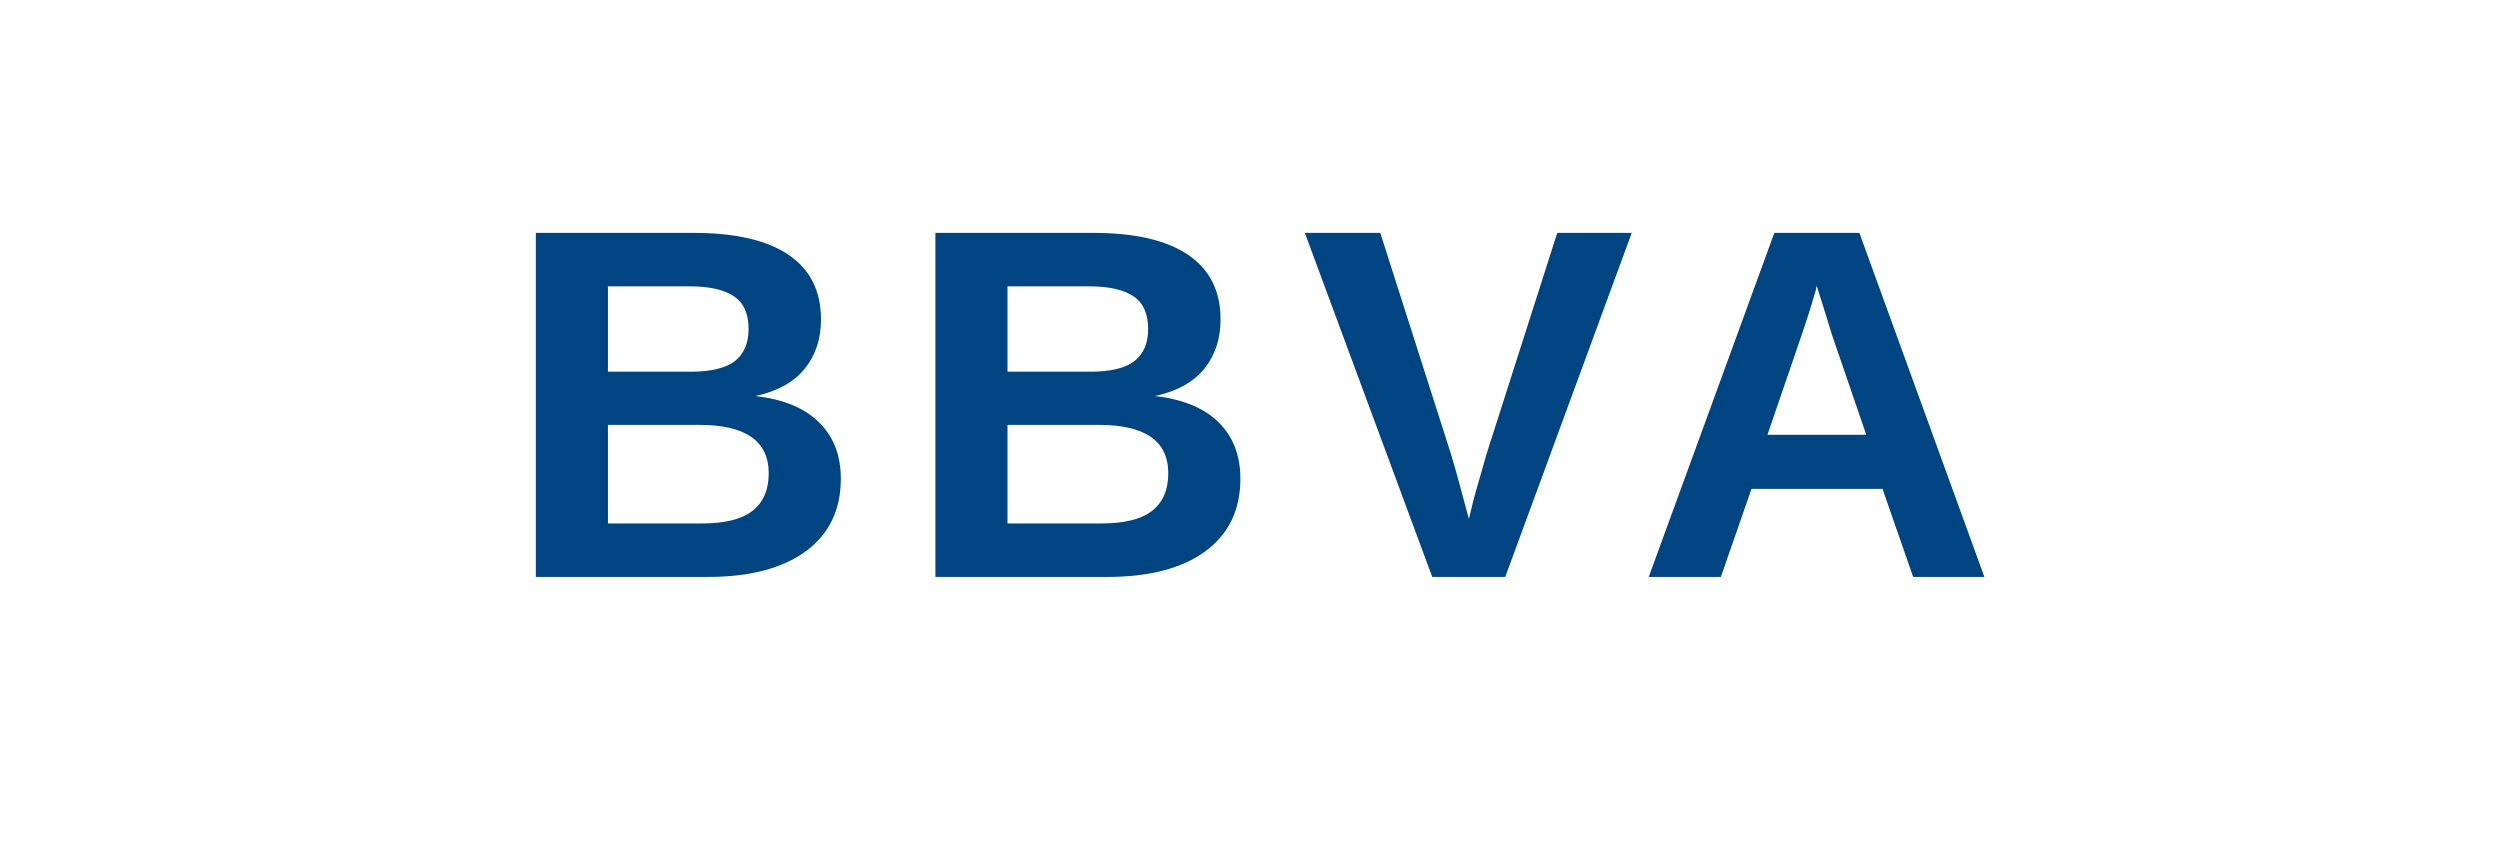
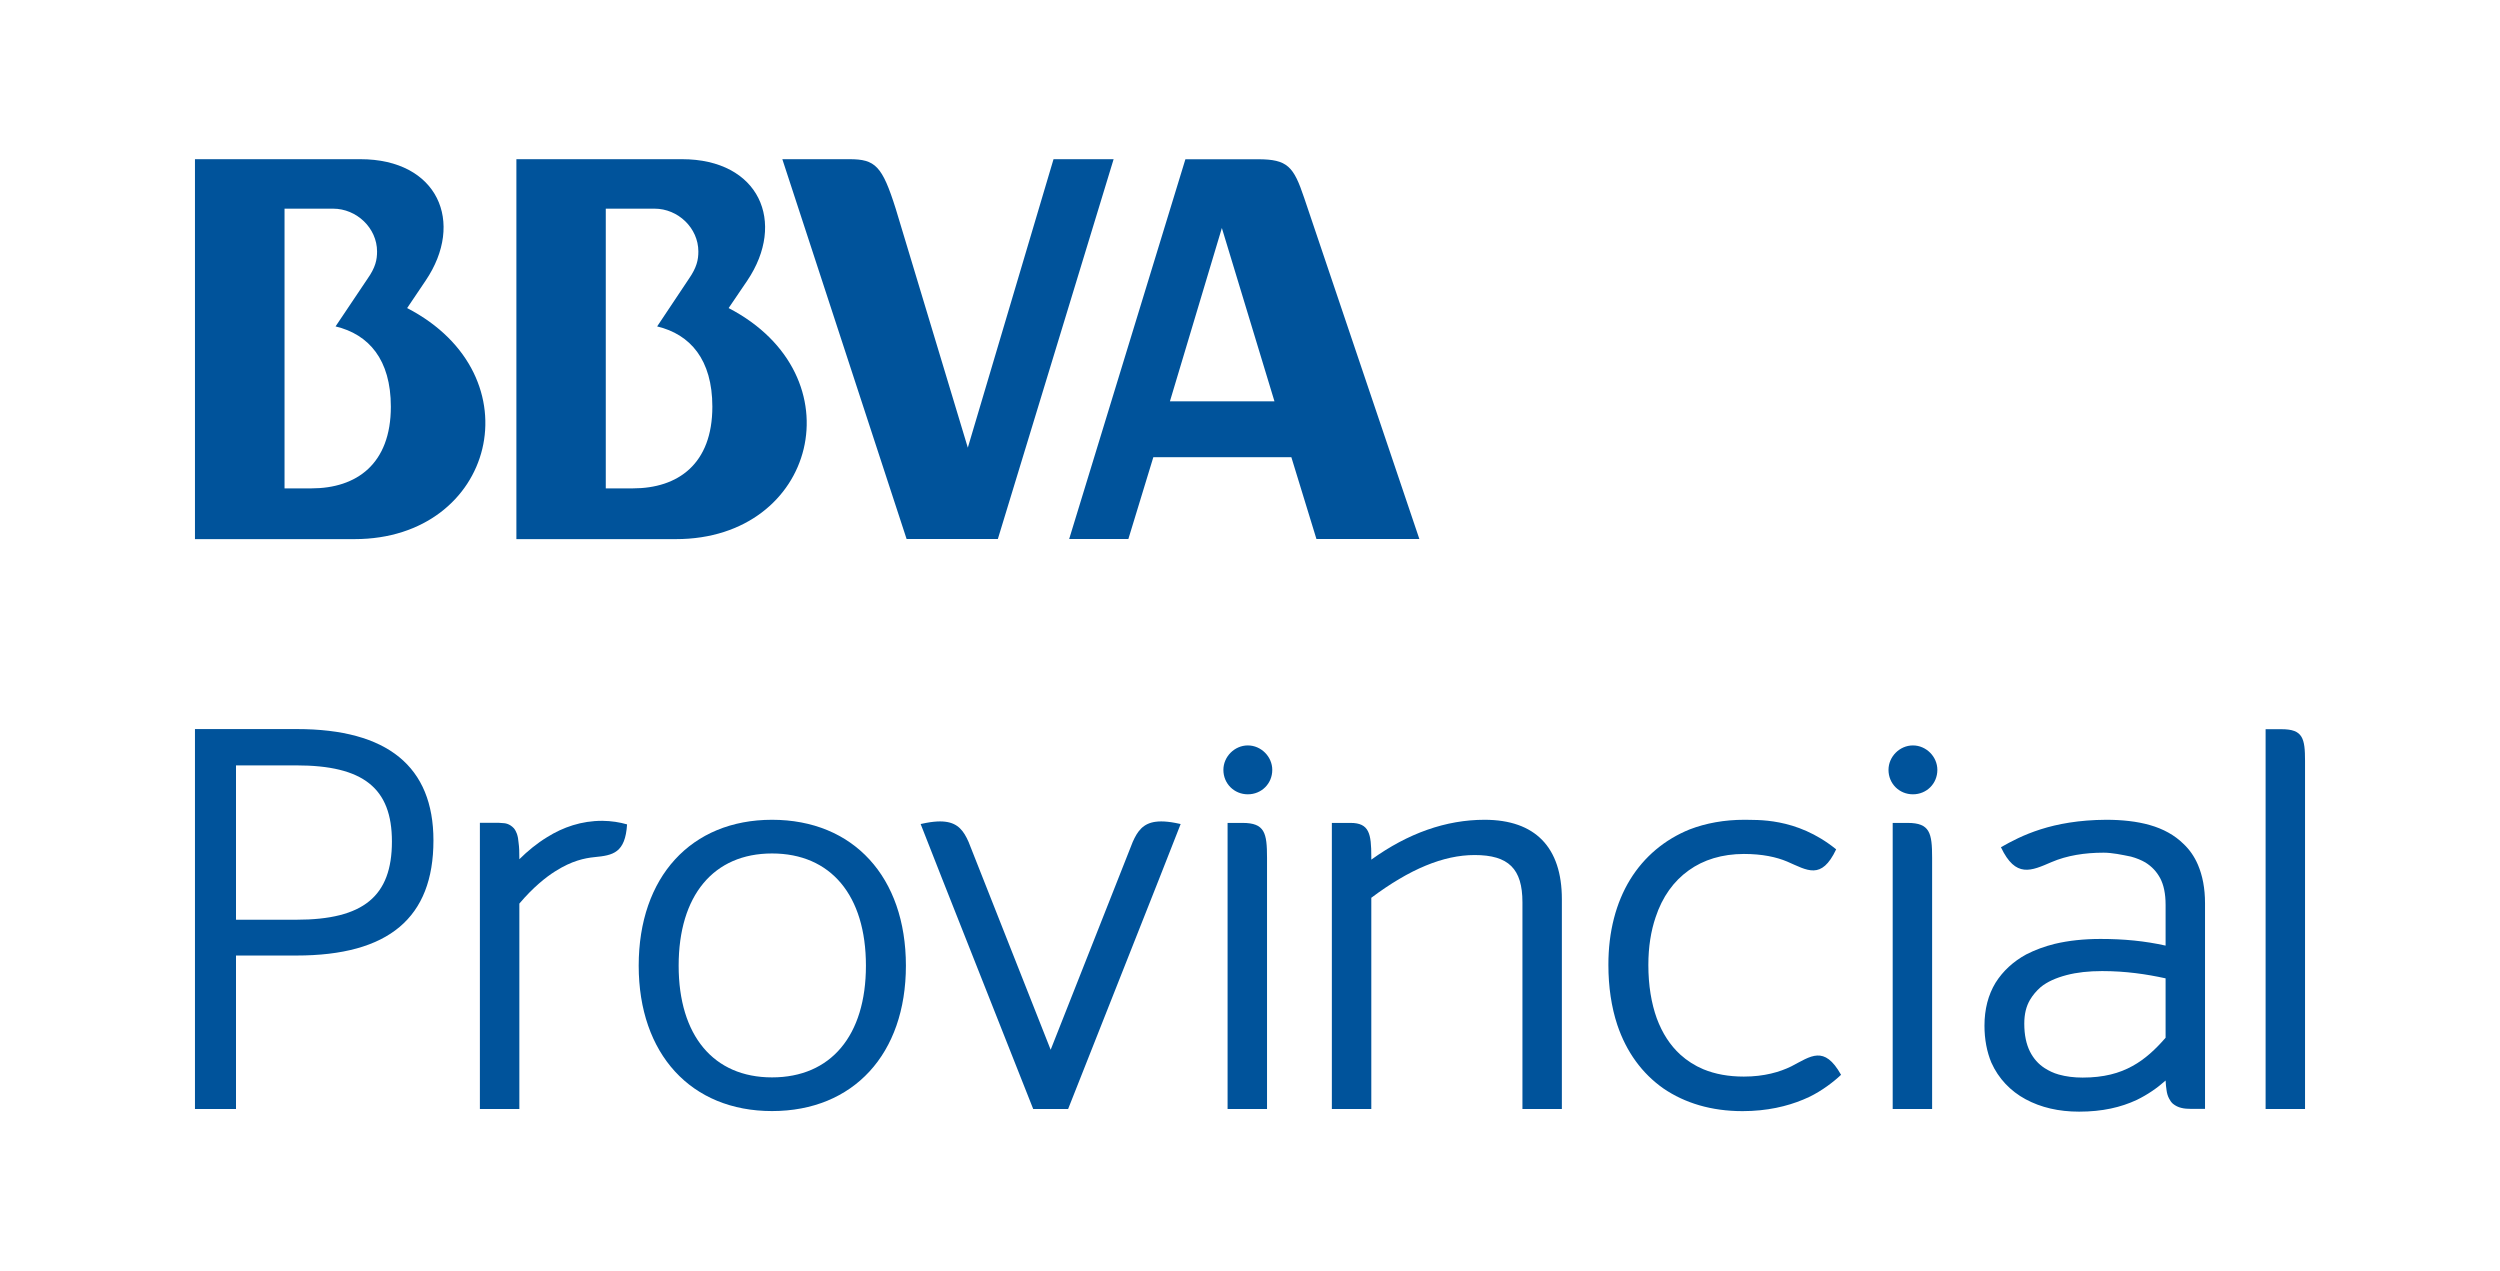
- <svg xmlns="http://www.w3.org/2000/svg" viewBox="0 0 130 44">
-   <text x="65" y="30" font-family="'Arial Black',Arial,sans-serif" font-size="26" font-weight="900" fill="#004481" text-anchor="middle" letter-spacing="2">BBVA</text>
+ <svg xmlns="http://www.w3.org/2000/svg" version="1.1" id="Layer_1" x="0px" y="0px" width="676.438px" height="343.857px" viewBox="0 0 676.438 343.857" enable-background="new 0 0 676.438 343.857" xml:space="preserve">
+   <g>
+     <g>
+       <path fill="#00539B" d="M318.002,222.658c-0.756-0.141-1.449-0.252-2.099-0.312c-1.226-0.125-2.27-0.119-3.187,0    c-3.386,0.439-4.918,2.475-6.232,5.467c-0.073,0.168-21.291,53.922-22.198,56.221l-0.005-0.008v0.008    c-0.906-2.299-22.132-56.053-22.205-56.221c-1.314-2.992-2.839-5.027-6.232-5.467c-0.915-0.119-1.96-0.125-3.181,0    c-0.652,0.061-1.349,0.172-2.093,0.312c-0.47,0.084-0.962,0.189-1.466,0.303l5.829,14.842l24.624,62.258l4.724,0.004v-0.004l0,0    h0.005v0.004l4.723-0.004l24.619-62.258l5.828-14.842C318.954,222.848,318.467,222.742,318.002,222.658z" />
+       <path fill="#00539B" d="M80.343,197.268H52.752v102.799h11.104v-41.525h16.342c24.954,0,37.081-10.186,37.081-31.139    C117.279,207.412,104.855,197.268,80.343,197.268z M80.198,248.855H63.856v-41.76h16.342c18.11,0,25.846,6.16,25.846,20.59    C106.044,242.529,98.309,248.855,80.198,248.855z" />
+       <path fill="#00539B" d="M208.89,221.812c-21.911,0-36.075,15.496-36.075,39.475c0,23.9,14.164,39.34,36.075,39.34    c22.012,0,36.226-15.439,36.226-39.34C245.115,237.309,230.901,221.812,208.89,221.812z M208.89,291.514    c-15.816,0-25.264-11.301-25.264-30.227c0-19.008,9.447-30.359,25.264-30.359c15.912,0,25.409,11.352,25.409,30.359    C234.299,280.213,224.802,291.514,208.89,291.514z" />
+       <g>
+         <g>
+           <path fill="#00539B" d="M516.176,222.66h-4.061v77.406h10.668v-67.961C522.783,225.396,522.191,222.66,516.176,222.66z" />
+           <path fill="#00539B" d="M517.59,214.92c3.707,0,6.611-2.896,6.611-6.607c0-3.588-3.027-6.619-6.611-6.619      c-3.586,0-6.609,3.031-6.609,6.619C510.98,212.023,513.881,214.92,517.59,214.92z" />
+         </g>
+         <path fill="#00539B" d="M617.365,197.305h-4.348v102.762h10.668v-94.17C623.686,199.793,623.117,197.305,617.365,197.305z" />
+         <path fill="#00539B" d="M594.697,233.965c-0.949-2.213-2.27-4.109-3.943-5.67c-2.361-2.332-5.447-4.027-9.051-5.051     c-3.492-1-7.502-1.432-11.834-1.432c-14.766,0.082-23.07,4.355-28.465,7.426c3.99,8.439,8.213,6.379,13.674,4.031     c4.184-1.801,9.018-2.555,14.105-2.555c2.338,0.006,4.918,0.553,7.414,1.064c1.471,0.396,2.789,0.947,3.891,1.584     c1.779,1.113,3.045,2.484,4.01,4.266c0.945,1.799,1.459,4.17,1.459,7.207v11.021c-5.58-1.24-11.203-1.801-17.607-1.801     c-4.482,0-8.586,0.432-12.402,1.334c-2.785,0.695-5.303,1.627-7.73,2.867c-3.447,1.889-6.268,4.455-8.275,7.656     c-1.984,3.277-2.994,7.133-2.994,11.641c0,3.65,0.652,7.057,1.855,9.943c1.924,4.326,5.201,7.746,9.275,9.934     c4.141,2.238,8.984,3.354,14.465,3.354c0,0,0,0,0.021,0c6.305,0,11.305-1.176,15.586-3.17c2.928-1.432,5.477-3.17,7.807-5.25     c0.051,1.01,0.127,1.832,0.254,2.604c0.111,0.846,0.32,1.594,0.695,2.283c0.254,0.504,0.594,1.02,1.035,1.402     c0.674,0.543,1.453,0.926,2.242,1.107c0.807,0.215,1.736,0.275,2.707,0.275h3.734v-55.654     C596.625,240.375,595.967,236.943,594.697,233.965z M585.957,280.785c-2.713,3.133-5.58,5.805-8.934,7.641     c-3.543,1.973-7.805,3.141-13.512,3.141c-2.324,0-4.475-0.264-6.459-0.822c-1.426-0.398-2.68-1.006-3.836-1.748     c-1.65-1.068-2.982-2.537-3.967-4.484c-0.984-1.992-1.529-4.449-1.529-7.533c0-2.637,0.529-4.701,1.529-6.412     c0.77-1.312,1.709-2.414,2.912-3.482c1.779-1.455,4.146-2.498,7.018-3.256c2.77-0.727,5.996-1.08,9.605-1.08     c6.354,0,11.967,0.826,17.172,1.967V280.785z" />
+         <path fill="#00539B" d="M496.82,229.812c-3.994,8.424-7.805,5.662-13.258,3.309l0,0c-2.9-1.225-6.719-2.062-11.713-2.062l0,0     c-5.891,0.016-10.906,1.549-14.93,4.451l0,0c-4.043,2.889-7.131,7.133-8.961,12.695l0,0c-1.262,3.732-1.955,8.006-1.955,12.887     l0,0c0,5.529,0.818,10.385,2.271,14.426l0,0c1.514,4.082,3.635,7.32,6.365,9.822l0,0c1.852,1.674,3.906,2.992,6.254,3.979l0,0     c3.199,1.312,6.768,1.977,10.955,1.977l0,0c5.475,0,9.674-1.217,12.836-2.766c5.275-2.73,8.887-5.842,13.461,2.287     c-1.938,1.842-5.193,4.355-8.666,6.01c-0.516,0.242-1.051,0.475-1.609,0.711c-4.309,1.793-9.766,3.107-16.373,3.107l0,0     c-0.033,0-0.033,0-0.033,0l0,0c-8.398,0-15.594-2.174-21.395-6.141l0,0c-5.777-4.062-10.006-9.873-12.463-17.182l0,0     c-1.605-4.836-2.414-10.334-2.414-16.23l0,0c-0.018-9.023,2.061-16.861,5.885-23.109l0,0c3.816-6.207,9.365-10.832,16.082-13.559     l0,0c4.453-1.715,9.465-2.611,14.799-2.611l0,0C475.021,221.951,485.943,220.977,496.82,229.812z" />
+         <g>
+           <path fill="#00539B" d="M337.633,214.92c3.707,0,6.613-2.896,6.613-6.607c0-3.588-3.029-6.619-6.613-6.619      c-3.585,0-6.614,3.031-6.614,6.619C331.019,212.023,333.927,214.92,337.633,214.92z" />
+           <path fill="#00539B" d="M336.214,222.66h-4.061v77.406h10.673v-67.961C342.826,225.396,342.23,222.66,336.214,222.66z" />
+         </g>
+         <path fill="#00539B" d="M401.686,221.812c-10.42,0-20.709,3.623-30.645,10.787v-0.777c0-6.229-0.551-9.162-5.613-9.162h-5.061     v77.406h10.674v-57.15c10.387-7.779,19.535-11.564,27.955-11.564c9.186,0,12.939,3.711,12.939,12.795v55.92h10.668v-56.768     C422.604,229.238,415.371,221.812,401.686,221.812z" />
+       </g>
+       <path fill="#00539B" d="M162.974,222.094c-5.646-0.014-10.635,1.73-14.905,4.398l0,0c-2.794,1.703-5.314,3.779-7.545,5.996l0,0    l0,0c0-1.852-0.033-3.297-0.212-4.477l0,0c-0.061-0.928-0.203-1.67-0.453-2.418l0,0c-0.193-0.486-0.417-1.002-0.812-1.479l0,0    c-0.274-0.291-0.585-0.568-0.92-0.779l0,0c-0.516-0.322-1.066-0.527-1.653-0.594l0,0c-0.491-0.057-1.001-0.07-1.541-0.111h-5.088    v77.436l0,0h10.68v-55.578l0,0c3.749-4.434,7.226-7.17,9.606-8.674c0.083-0.049,0.154-0.094,0.236-0.143    c4.321-2.74,7.784-3.49,10.53-3.758c4.967-0.479,8.287-1.127,8.773-8.854C167.687,222.482,165.401,222.117,162.974,222.094z" />
+     </g>
+     <g>
+       <path fill="#00539B" d="M316.553,108.584l14.053-46.89l14.23,46.89H316.553z M352.869,53.519    c-2.846-8.445-4.447-10.429-12.492-10.429h-19.638l-31.448,102.749h16.018l6.751-22.126h37.351l6.783,22.126h27.848    L352.869,53.519z" />
+       <path fill="#00539B" d="M163.909,132.144V56.459h13.202c6.359,0,11.848,5.246,11.848,11.588c0,2.23-0.42,4.312-2.593,7.44    l-8.558,12.833c8.956,2.15,14.938,8.973,14.938,21.718c0,15.501-9.276,22.105-21.53,22.105H163.909z M197.151,83.356l5.044-7.433    c10.6-15.754,3.302-32.851-17.68-32.851h-44.792v102.8h43.195C220.906,145.873,232.281,101.627,197.151,83.356" />
+       <path fill="#00539B" d="M84.237,132.144h-7.249V56.459h13.139c6.368,0,11.897,5.246,11.897,11.588c0,2.23-0.407,4.312-2.621,7.44    l-8.609,12.833c8.988,2.15,14.961,8.973,14.961,21.718C105.755,125.54,96.495,132.144,84.237,132.144 M110.164,83.356l5.006-7.433    c10.646-15.754,3.352-32.851-17.686-32.851H52.752v102.8h43.195C133.898,145.873,145.384,101.627,110.164,83.356" />
+       <path fill="#00539B" d="M242.354,56.459c-3.656-11.579-5.514-13.387-12.535-13.387H211.68l33.623,102.767h24.691l31.324-102.767    h-16.26l-23.191,78.057L242.354,56.459z" />
+       <path fill="#00539B" d="M52.752,43.073h43.195" />
+     </g>
+   </g>
</svg>
